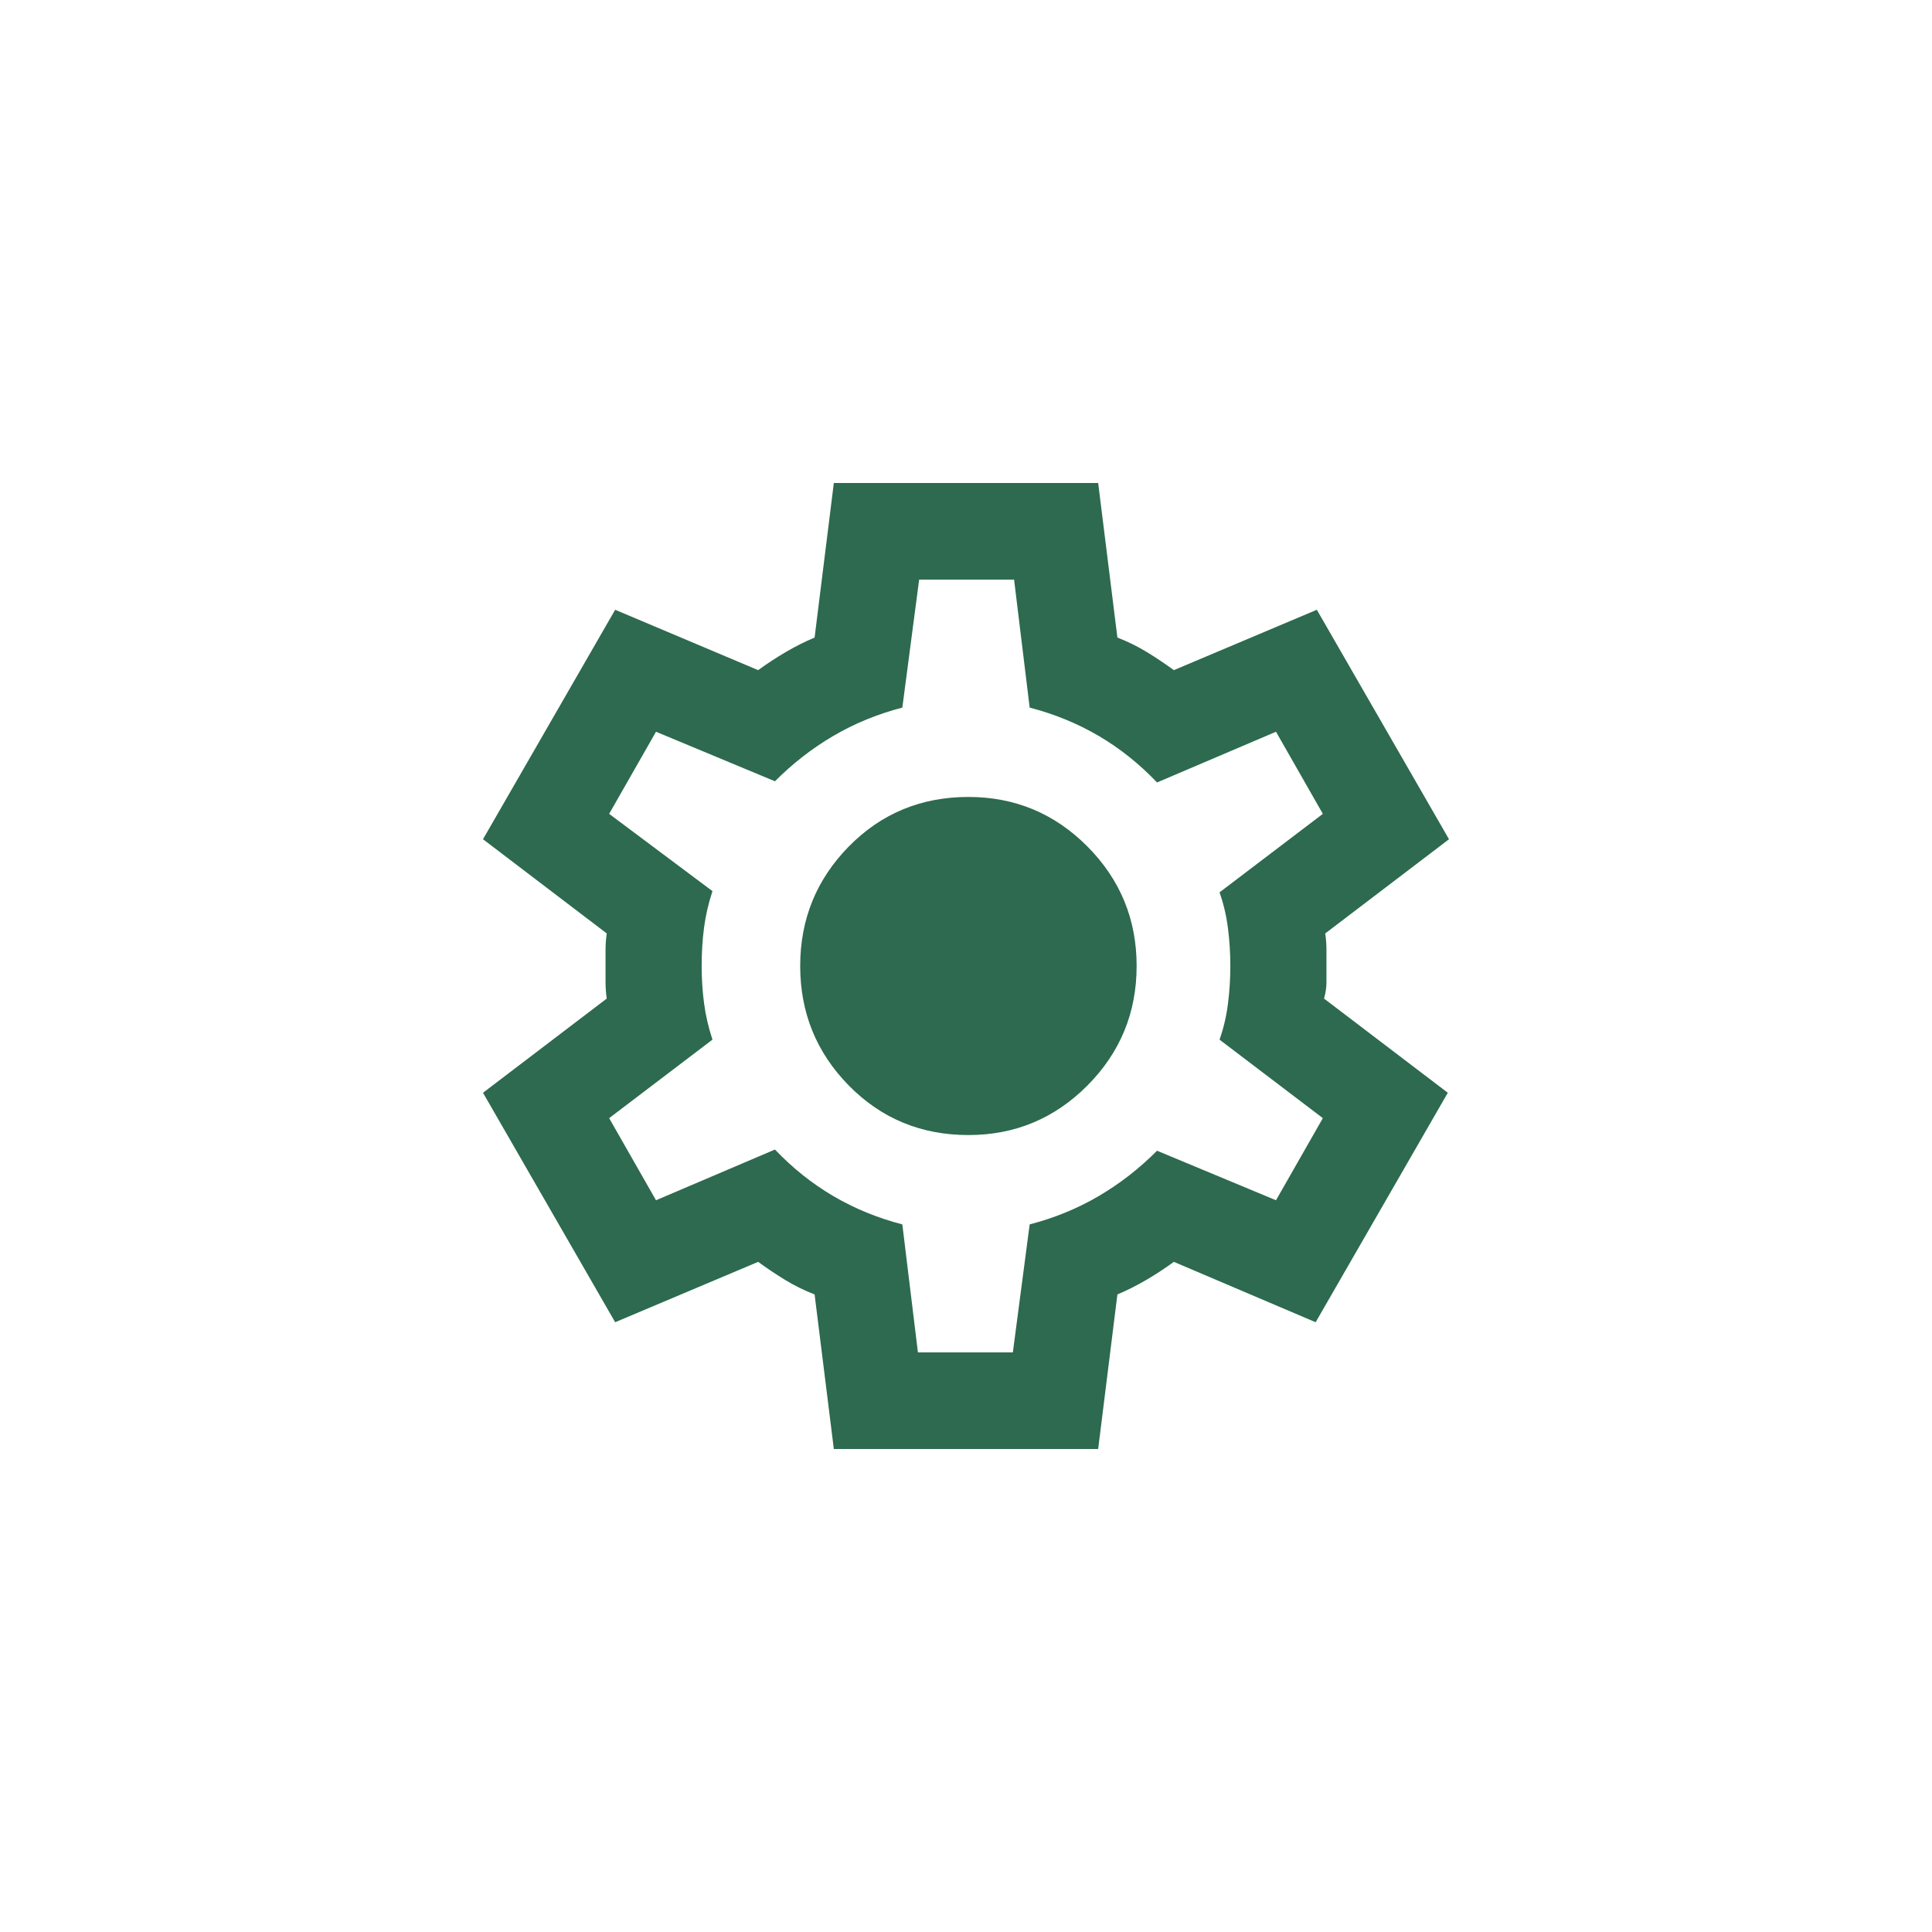
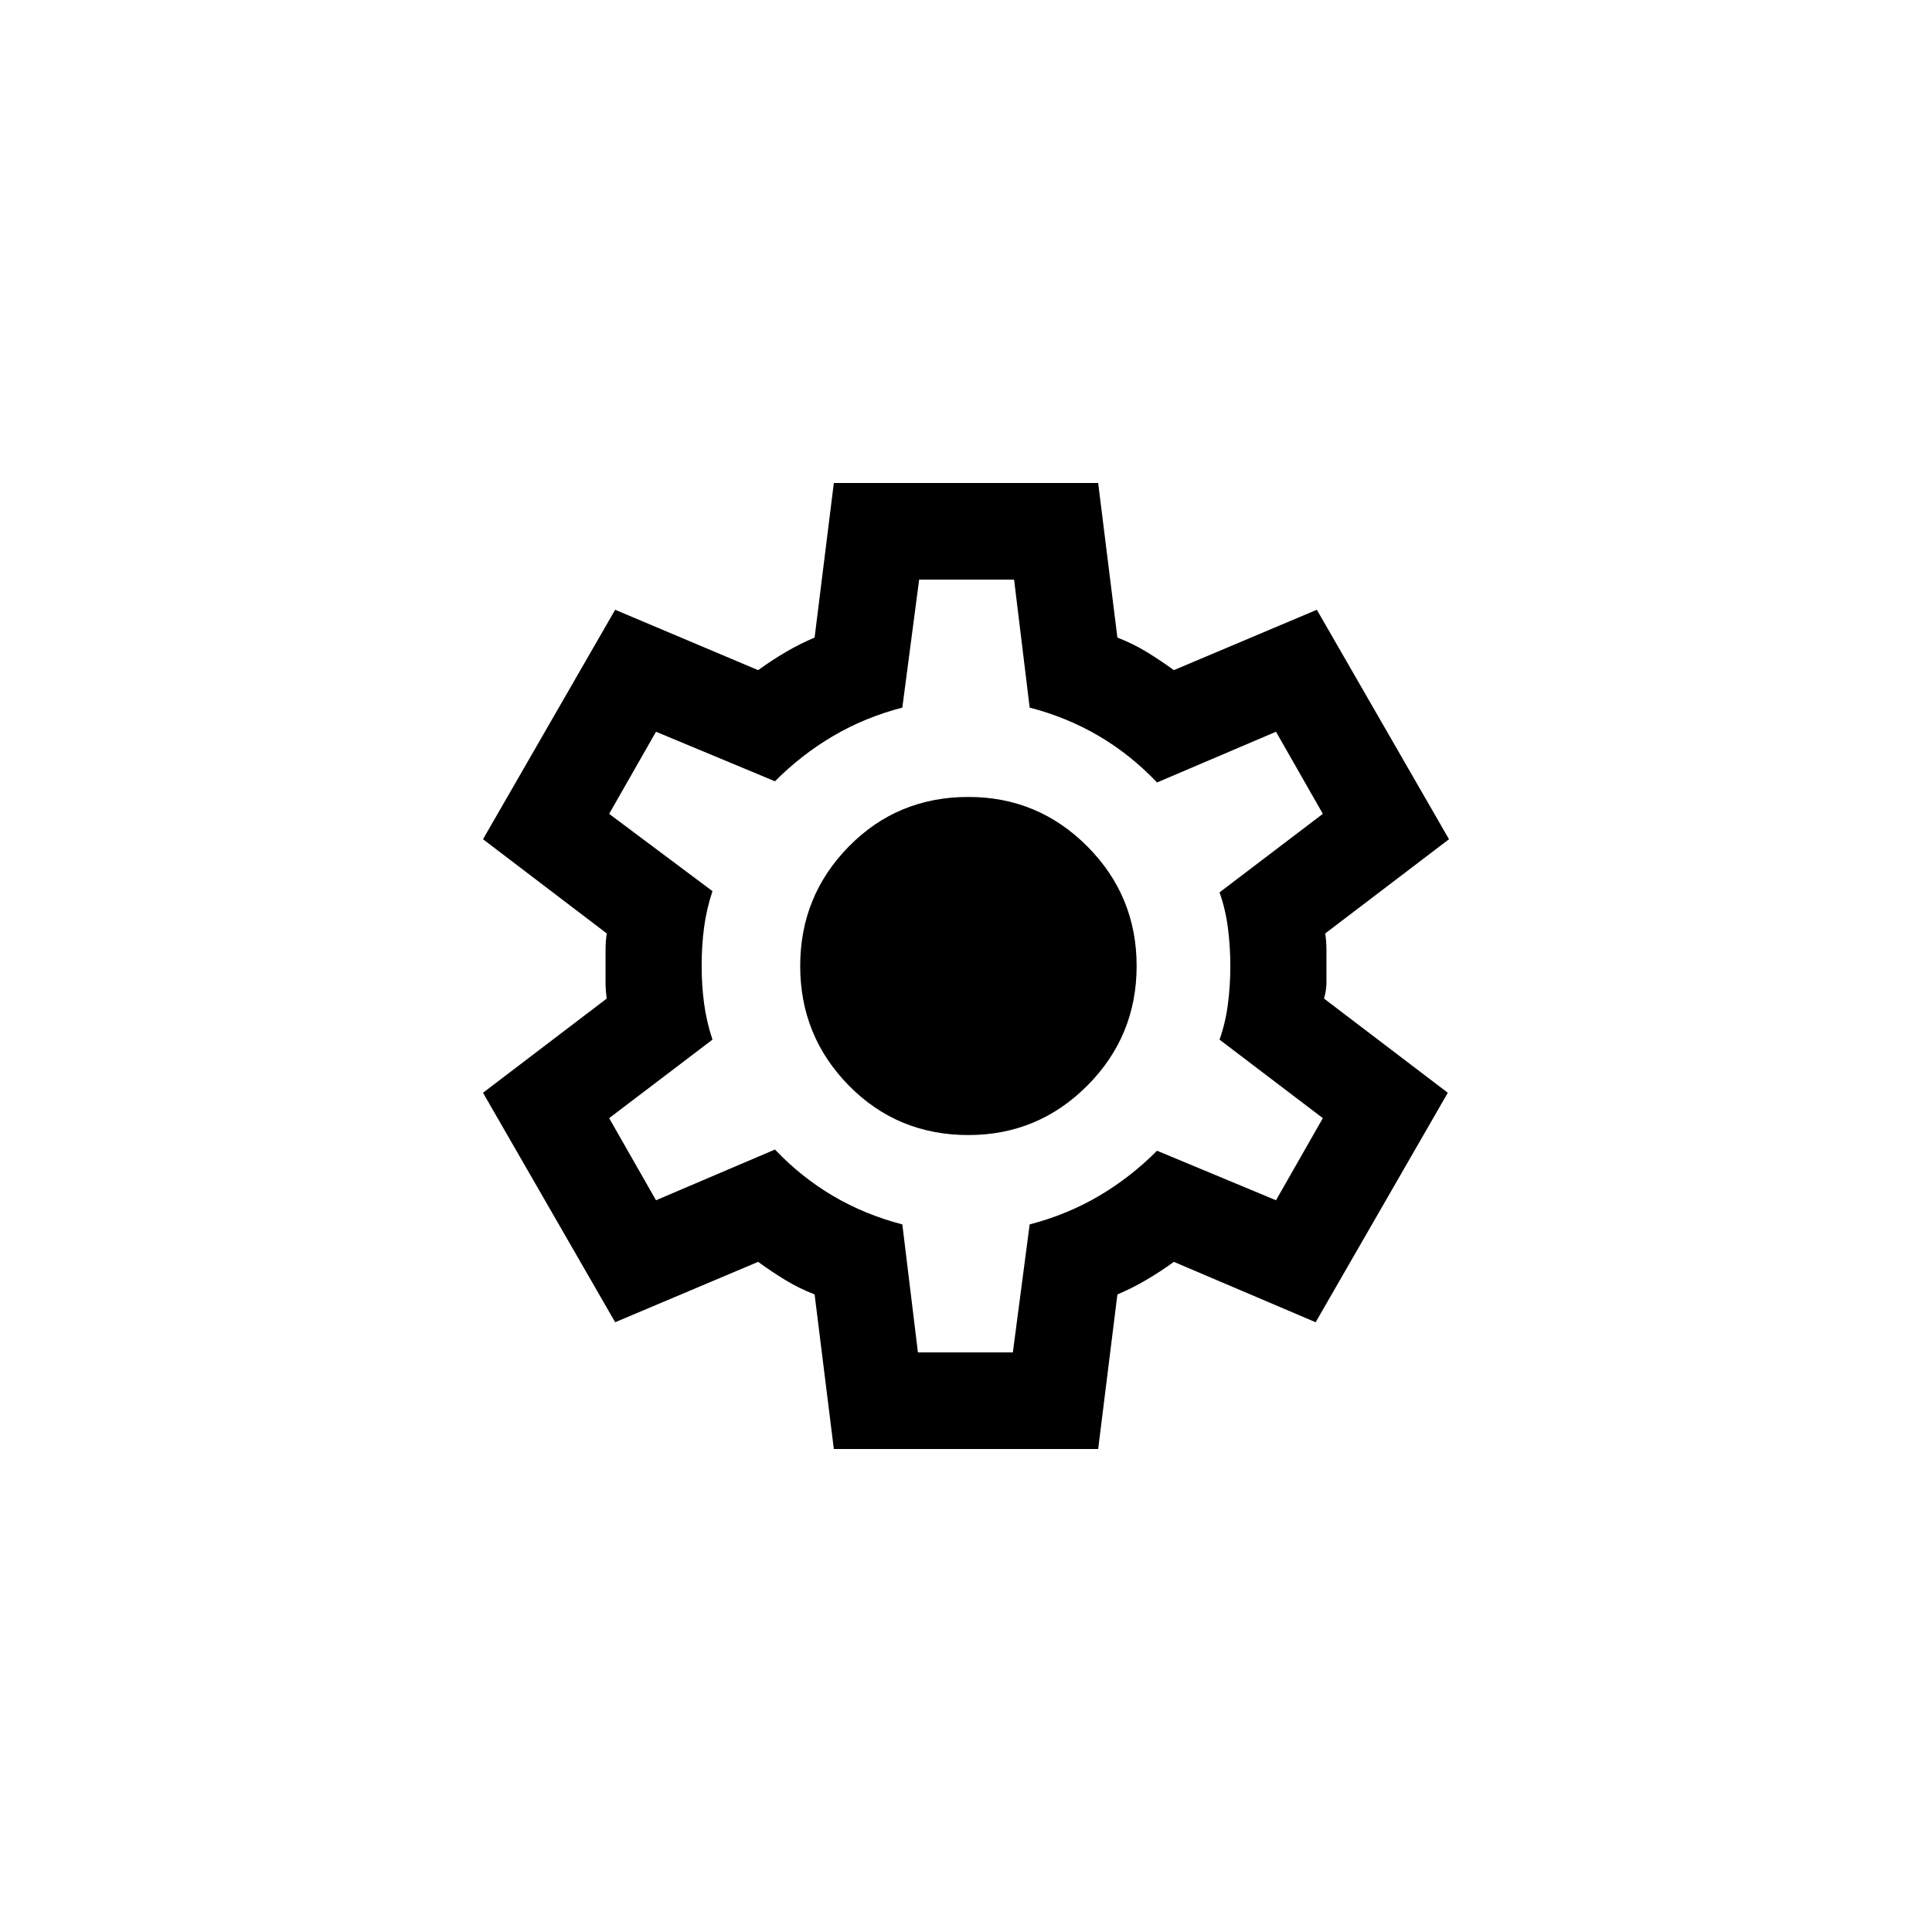
<svg xmlns="http://www.w3.org/2000/svg" width="44" height="44" viewBox="0 0 44 44" fill="none">
-   <path d="M18.99 33L18.552 29.48C18.315 29.388 18.092 29.278 17.882 29.15C17.672 29.022 17.467 28.884 17.266 28.738L14.01 30.113L11 24.887L13.818 22.742C13.8 22.614 13.791 22.49 13.791 22.371V21.629C13.791 21.51 13.8 21.386 13.818 21.258L11 19.113L14.01 13.887L17.266 15.262C17.467 15.116 17.677 14.978 17.895 14.85C18.114 14.722 18.333 14.612 18.552 14.52L18.99 11H25.01L25.448 14.52C25.685 14.612 25.908 14.722 26.118 14.85C26.328 14.978 26.533 15.116 26.734 15.262L29.99 13.887L33 19.113L30.182 21.258C30.2 21.386 30.209 21.51 30.209 21.629V22.371C30.209 22.49 30.191 22.614 30.154 22.742L32.973 24.887L29.963 30.113L26.734 28.738C26.533 28.884 26.323 29.022 26.105 29.15C25.886 29.278 25.667 29.388 25.448 29.48L25.01 33H18.99ZM20.905 30.8H23.067L23.45 27.885C24.016 27.738 24.54 27.523 25.024 27.239C25.507 26.955 25.949 26.611 26.351 26.207L29.06 27.335L30.127 25.465L27.774 23.677C27.865 23.421 27.929 23.15 27.965 22.866C28.002 22.582 28.02 22.293 28.02 22C28.02 21.707 28.002 21.418 27.965 21.134C27.929 20.85 27.865 20.579 27.774 20.323L30.127 18.535L29.06 16.665L26.351 17.82C25.949 17.398 25.507 17.045 25.024 16.761C24.54 16.477 24.016 16.262 23.45 16.115L23.095 13.2H20.933L20.55 16.115C19.984 16.262 19.46 16.477 18.976 16.761C18.493 17.045 18.051 17.389 17.649 17.793L14.94 16.665L13.873 18.535L16.226 20.295C16.135 20.57 16.071 20.845 16.035 21.12C15.998 21.395 15.98 21.688 15.98 22C15.98 22.293 15.998 22.578 16.035 22.852C16.071 23.128 16.135 23.402 16.226 23.677L13.873 25.465L14.94 27.335L17.649 26.18C18.051 26.602 18.493 26.955 18.976 27.239C19.46 27.523 19.984 27.738 20.55 27.885L20.905 30.8ZM22.055 25.85C23.113 25.85 24.016 25.474 24.764 24.723C25.512 23.971 25.886 23.063 25.886 22C25.886 20.937 25.512 20.029 24.764 19.277C24.016 18.526 23.113 18.15 22.055 18.15C20.978 18.15 20.071 18.526 19.332 19.277C18.593 20.029 18.224 20.937 18.224 22C18.224 23.063 18.593 23.971 19.332 24.723C20.071 25.474 20.978 25.85 22.055 25.85Z" fill="#2D6A4F" />
+   <path d="M18.99 33L18.552 29.48C18.315 29.388 18.092 29.278 17.882 29.15C17.672 29.022 17.467 28.884 17.266 28.738L14.01 30.113L11 24.887L13.818 22.742C13.8 22.614 13.791 22.49 13.791 22.371V21.629C13.791 21.51 13.8 21.386 13.818 21.258L11 19.113L14.01 13.887L17.266 15.262C17.467 15.116 17.677 14.978 17.895 14.85C18.114 14.722 18.333 14.612 18.552 14.52L18.99 11H25.01L25.448 14.52C25.685 14.612 25.908 14.722 26.118 14.85C26.328 14.978 26.533 15.116 26.734 15.262L29.99 13.887L33 19.113L30.182 21.258C30.2 21.386 30.209 21.51 30.209 21.629V22.371C30.209 22.49 30.191 22.614 30.154 22.742L32.973 24.887L29.963 30.113L26.734 28.738C26.533 28.884 26.323 29.022 26.105 29.15C25.886 29.278 25.667 29.388 25.448 29.48L25.01 33H18.99ZM20.905 30.8H23.067L23.45 27.885C24.016 27.738 24.54 27.523 25.024 27.239C25.507 26.955 25.949 26.611 26.351 26.207L29.06 27.335L30.127 25.465L27.774 23.677C27.865 23.421 27.929 23.15 27.965 22.866C28.002 22.582 28.02 22.293 28.02 22C28.02 21.707 28.002 21.418 27.965 21.134C27.929 20.85 27.865 20.579 27.774 20.323L30.127 18.535L29.06 16.665L26.351 17.82C25.949 17.398 25.507 17.045 25.024 16.761C24.54 16.477 24.016 16.262 23.45 16.115L23.095 13.2H20.933L20.55 16.115C19.984 16.262 19.46 16.477 18.976 16.761C18.493 17.045 18.051 17.389 17.649 17.793L14.94 16.665L13.873 18.535L16.226 20.295C16.135 20.57 16.071 20.845 16.035 21.12C15.998 21.395 15.98 21.688 15.98 22C15.98 22.293 15.998 22.578 16.035 22.852C16.071 23.128 16.135 23.402 16.226 23.677L13.873 25.465L14.94 27.335L17.649 26.18C18.051 26.602 18.493 26.955 18.976 27.239C19.46 27.523 19.984 27.738 20.55 27.885L20.905 30.8ZM22.055 25.85C23.113 25.85 24.016 25.474 24.764 24.723C25.512 23.971 25.886 23.063 25.886 22C25.886 20.937 25.512 20.029 24.764 19.277C24.016 18.526 23.113 18.15 22.055 18.15C20.978 18.15 20.071 18.526 19.332 19.277C18.593 20.029 18.224 20.937 18.224 22C18.224 23.063 18.593 23.971 19.332 24.723C20.071 25.474 20.978 25.85 22.055 25.85Z" fill="currentColor" />
</svg>
